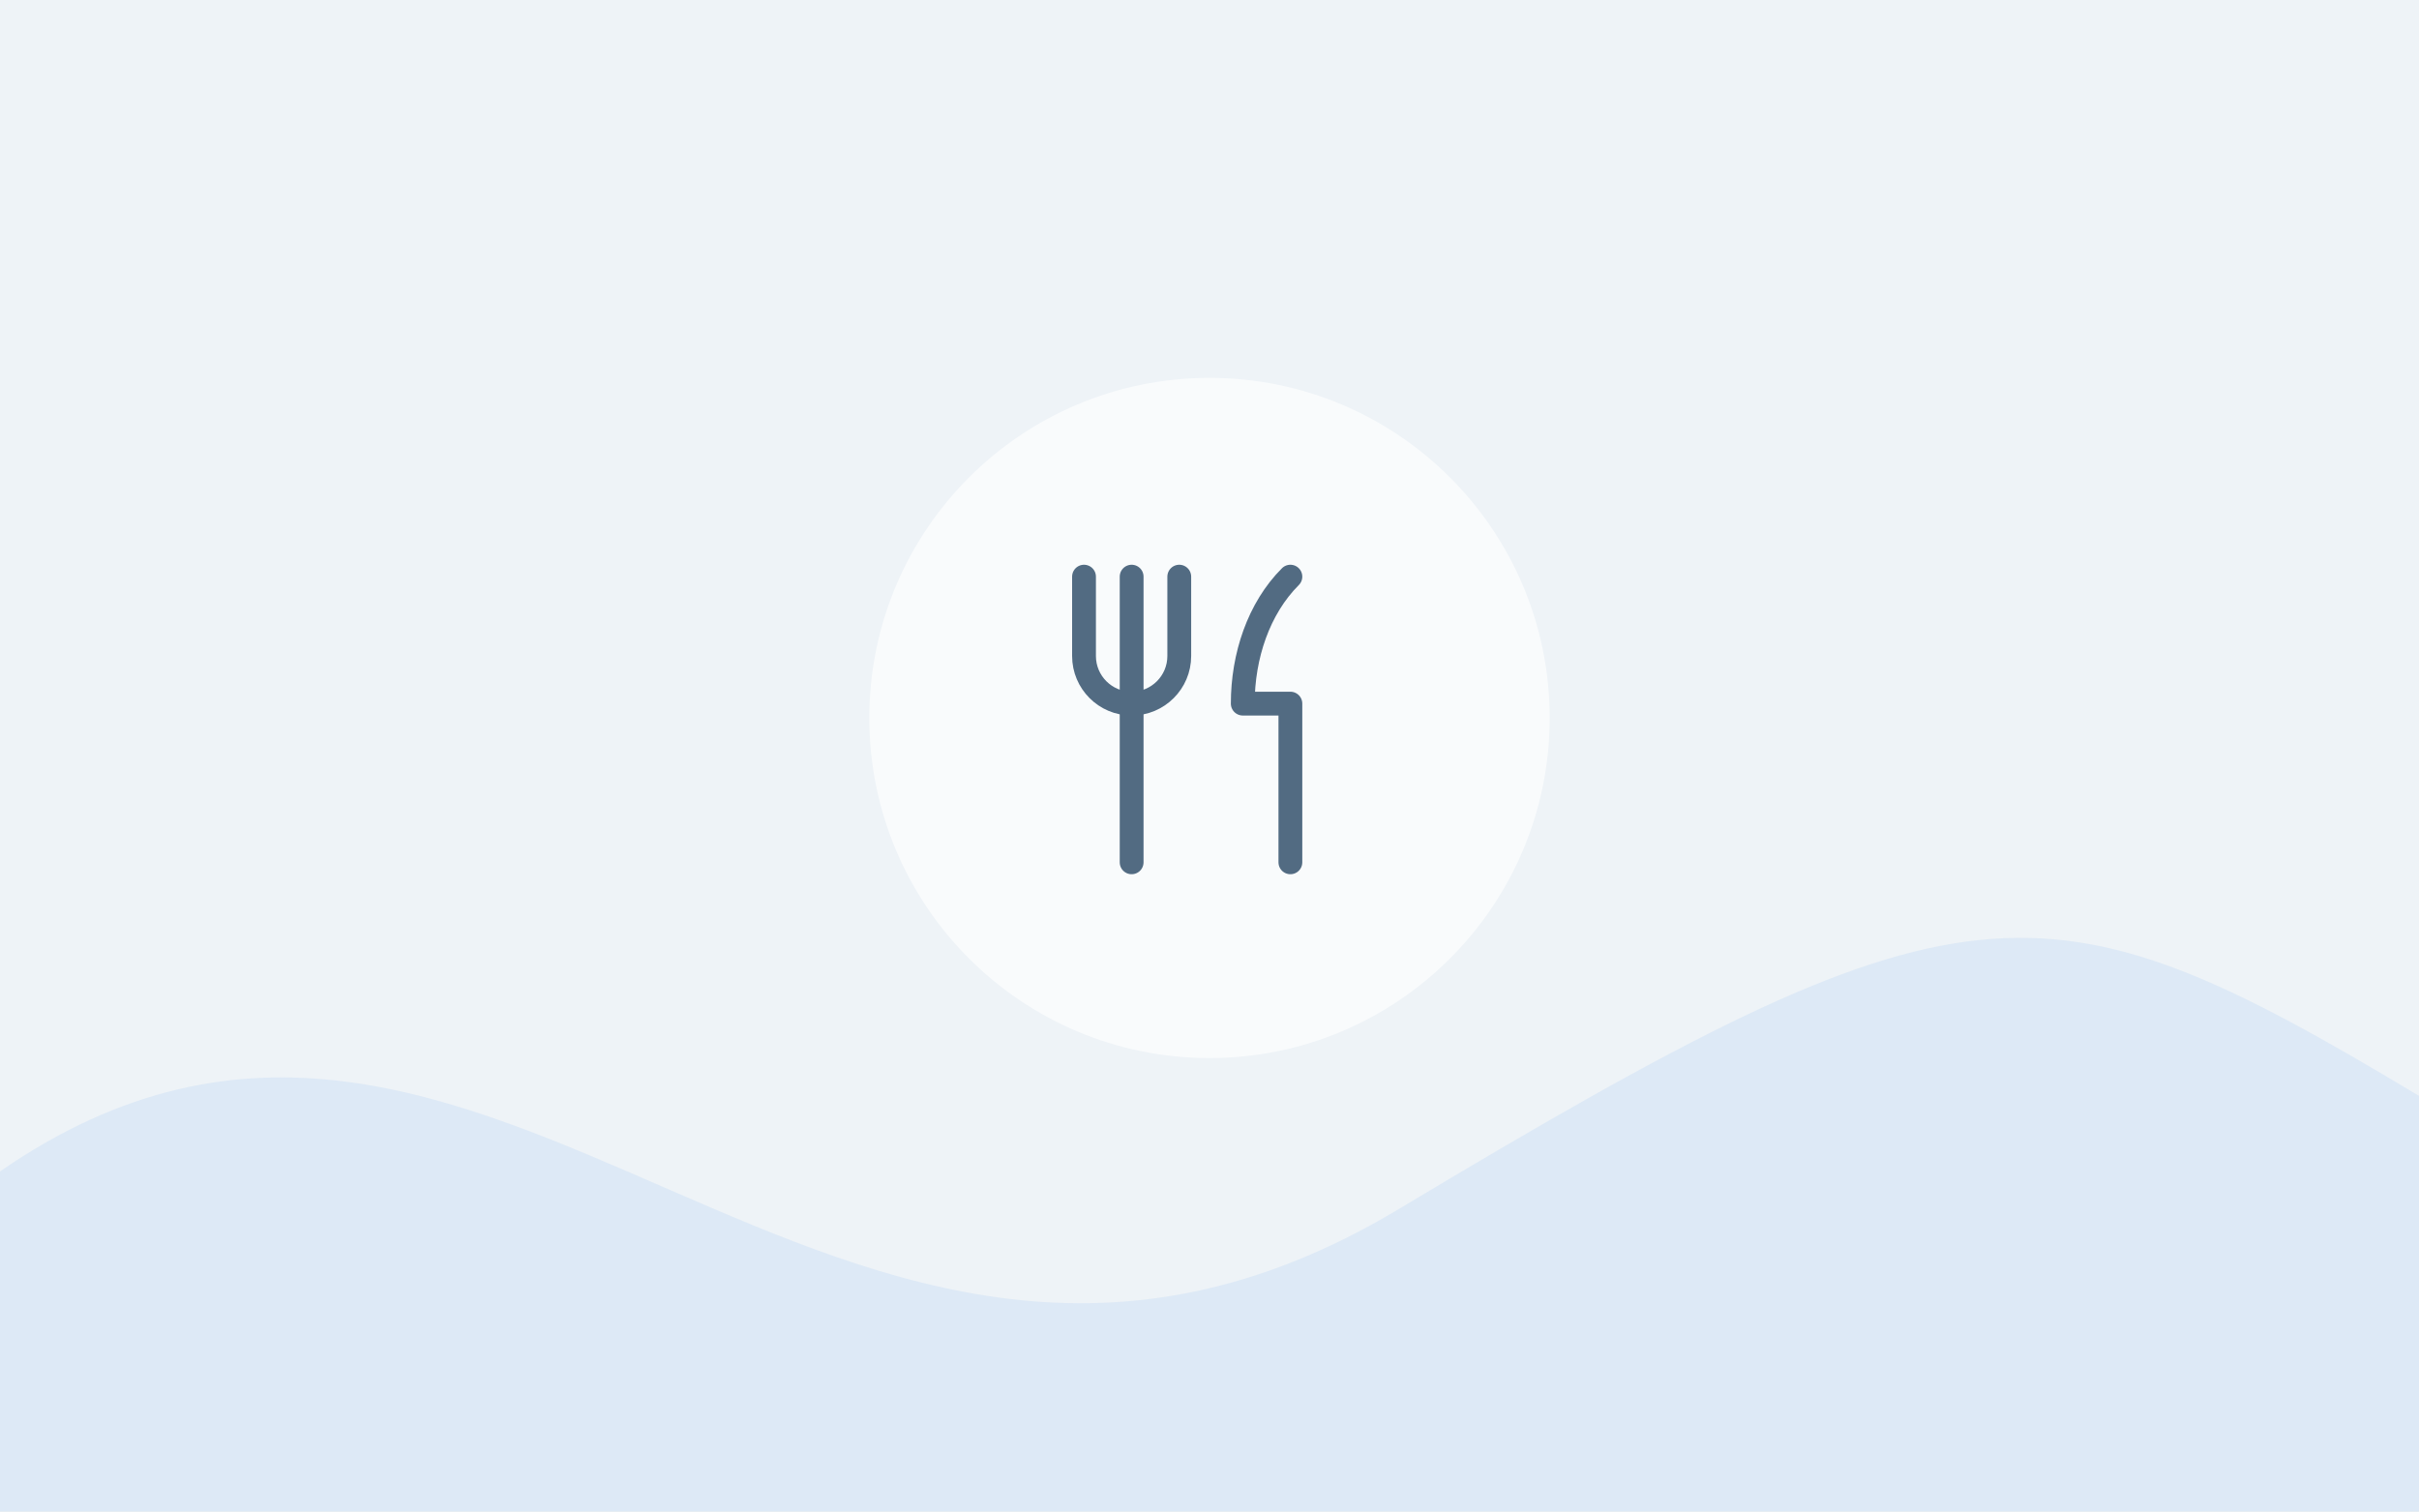
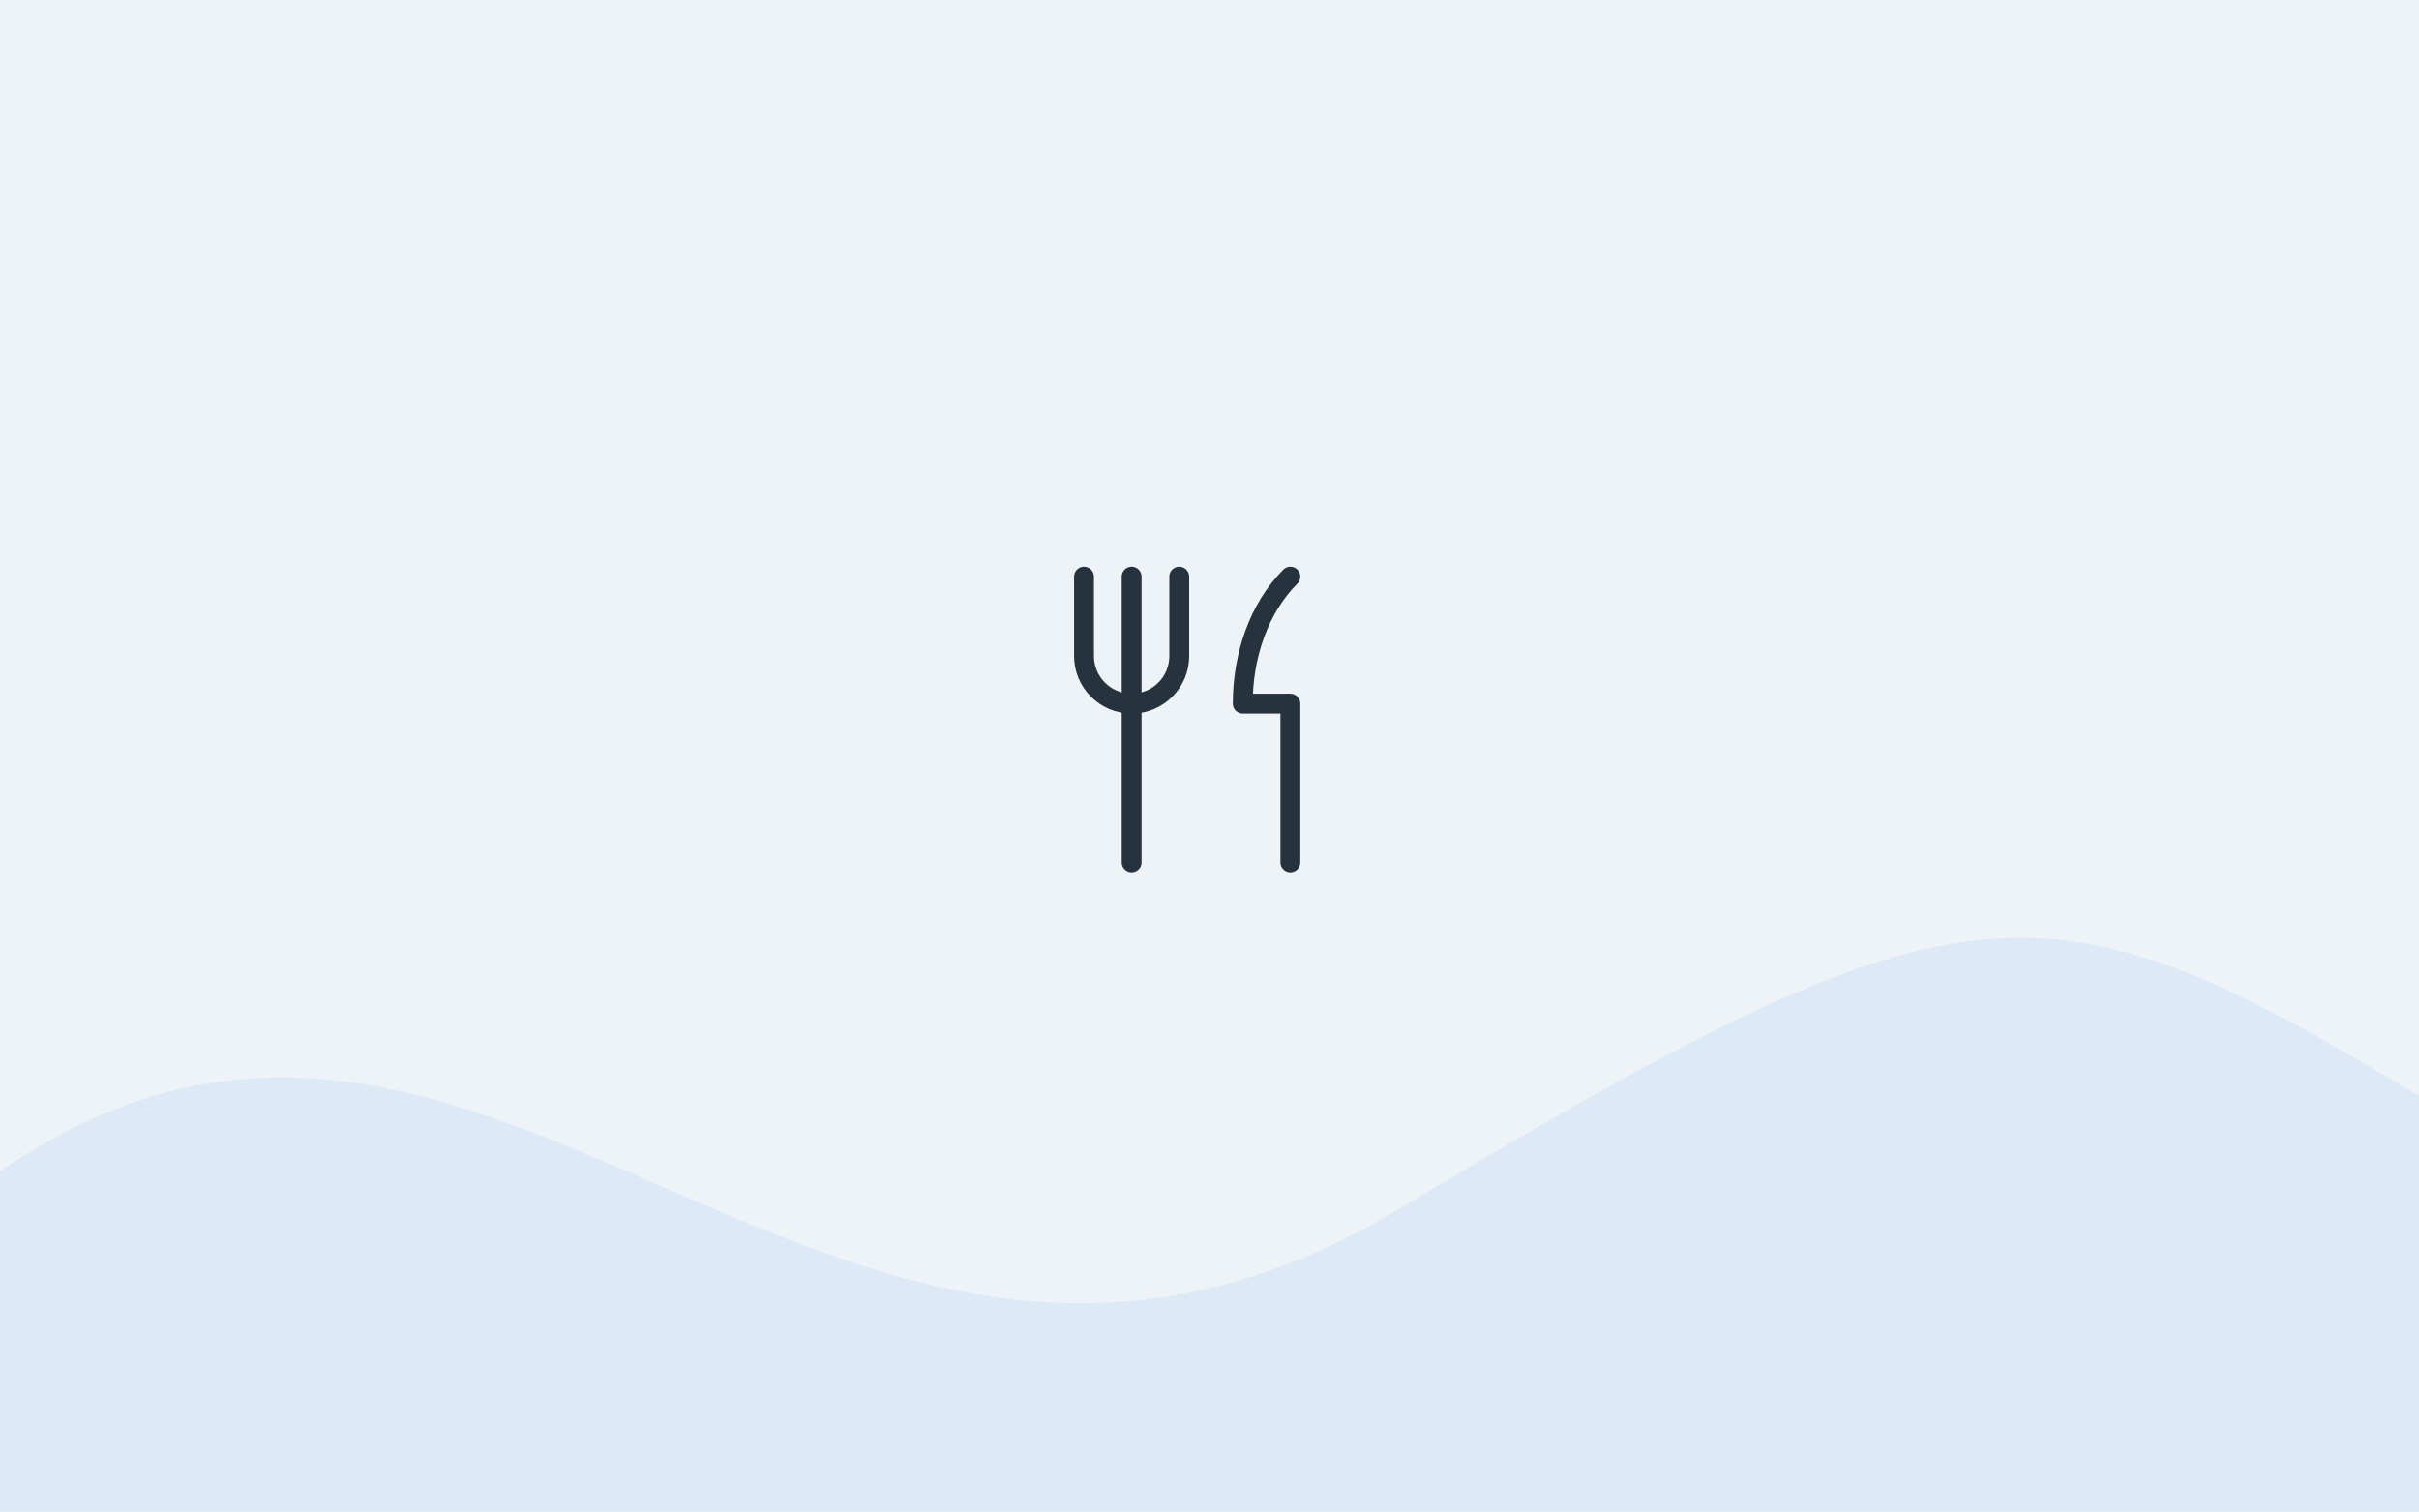
<svg xmlns="http://www.w3.org/2000/svg" viewBox="0 0 640 400">
  <rect width="640" height="400" fill="#eef3f7" />
  <path d="M0 310C130 220 220 410 370 320S540 230 640 290V400H0Z" fill="#1a73e8" opacity=".08" />
-   <circle cx="320" cy="190" r="90" fill="white" opacity=".65" />
-   <g transform="translate(270 140) scale(4.2)" fill="none" stroke="#526b82" stroke-width="1.5" stroke-linecap="round" stroke-linejoin="round">
+   <g transform="translate(270 140) scale(4.2)" fill="none" stroke="#26323d" stroke-width="1.25" stroke-linecap="round" stroke-linejoin="round">
    <path d="M7 3v8" />
    <path d="M4 3v5a3 3 0 0 0 6 0V3" />
    <path d="M7 11v10" />
    <path d="M17 3c-2 2-3 5-3 8h3v10" />
  </g>
</svg>
